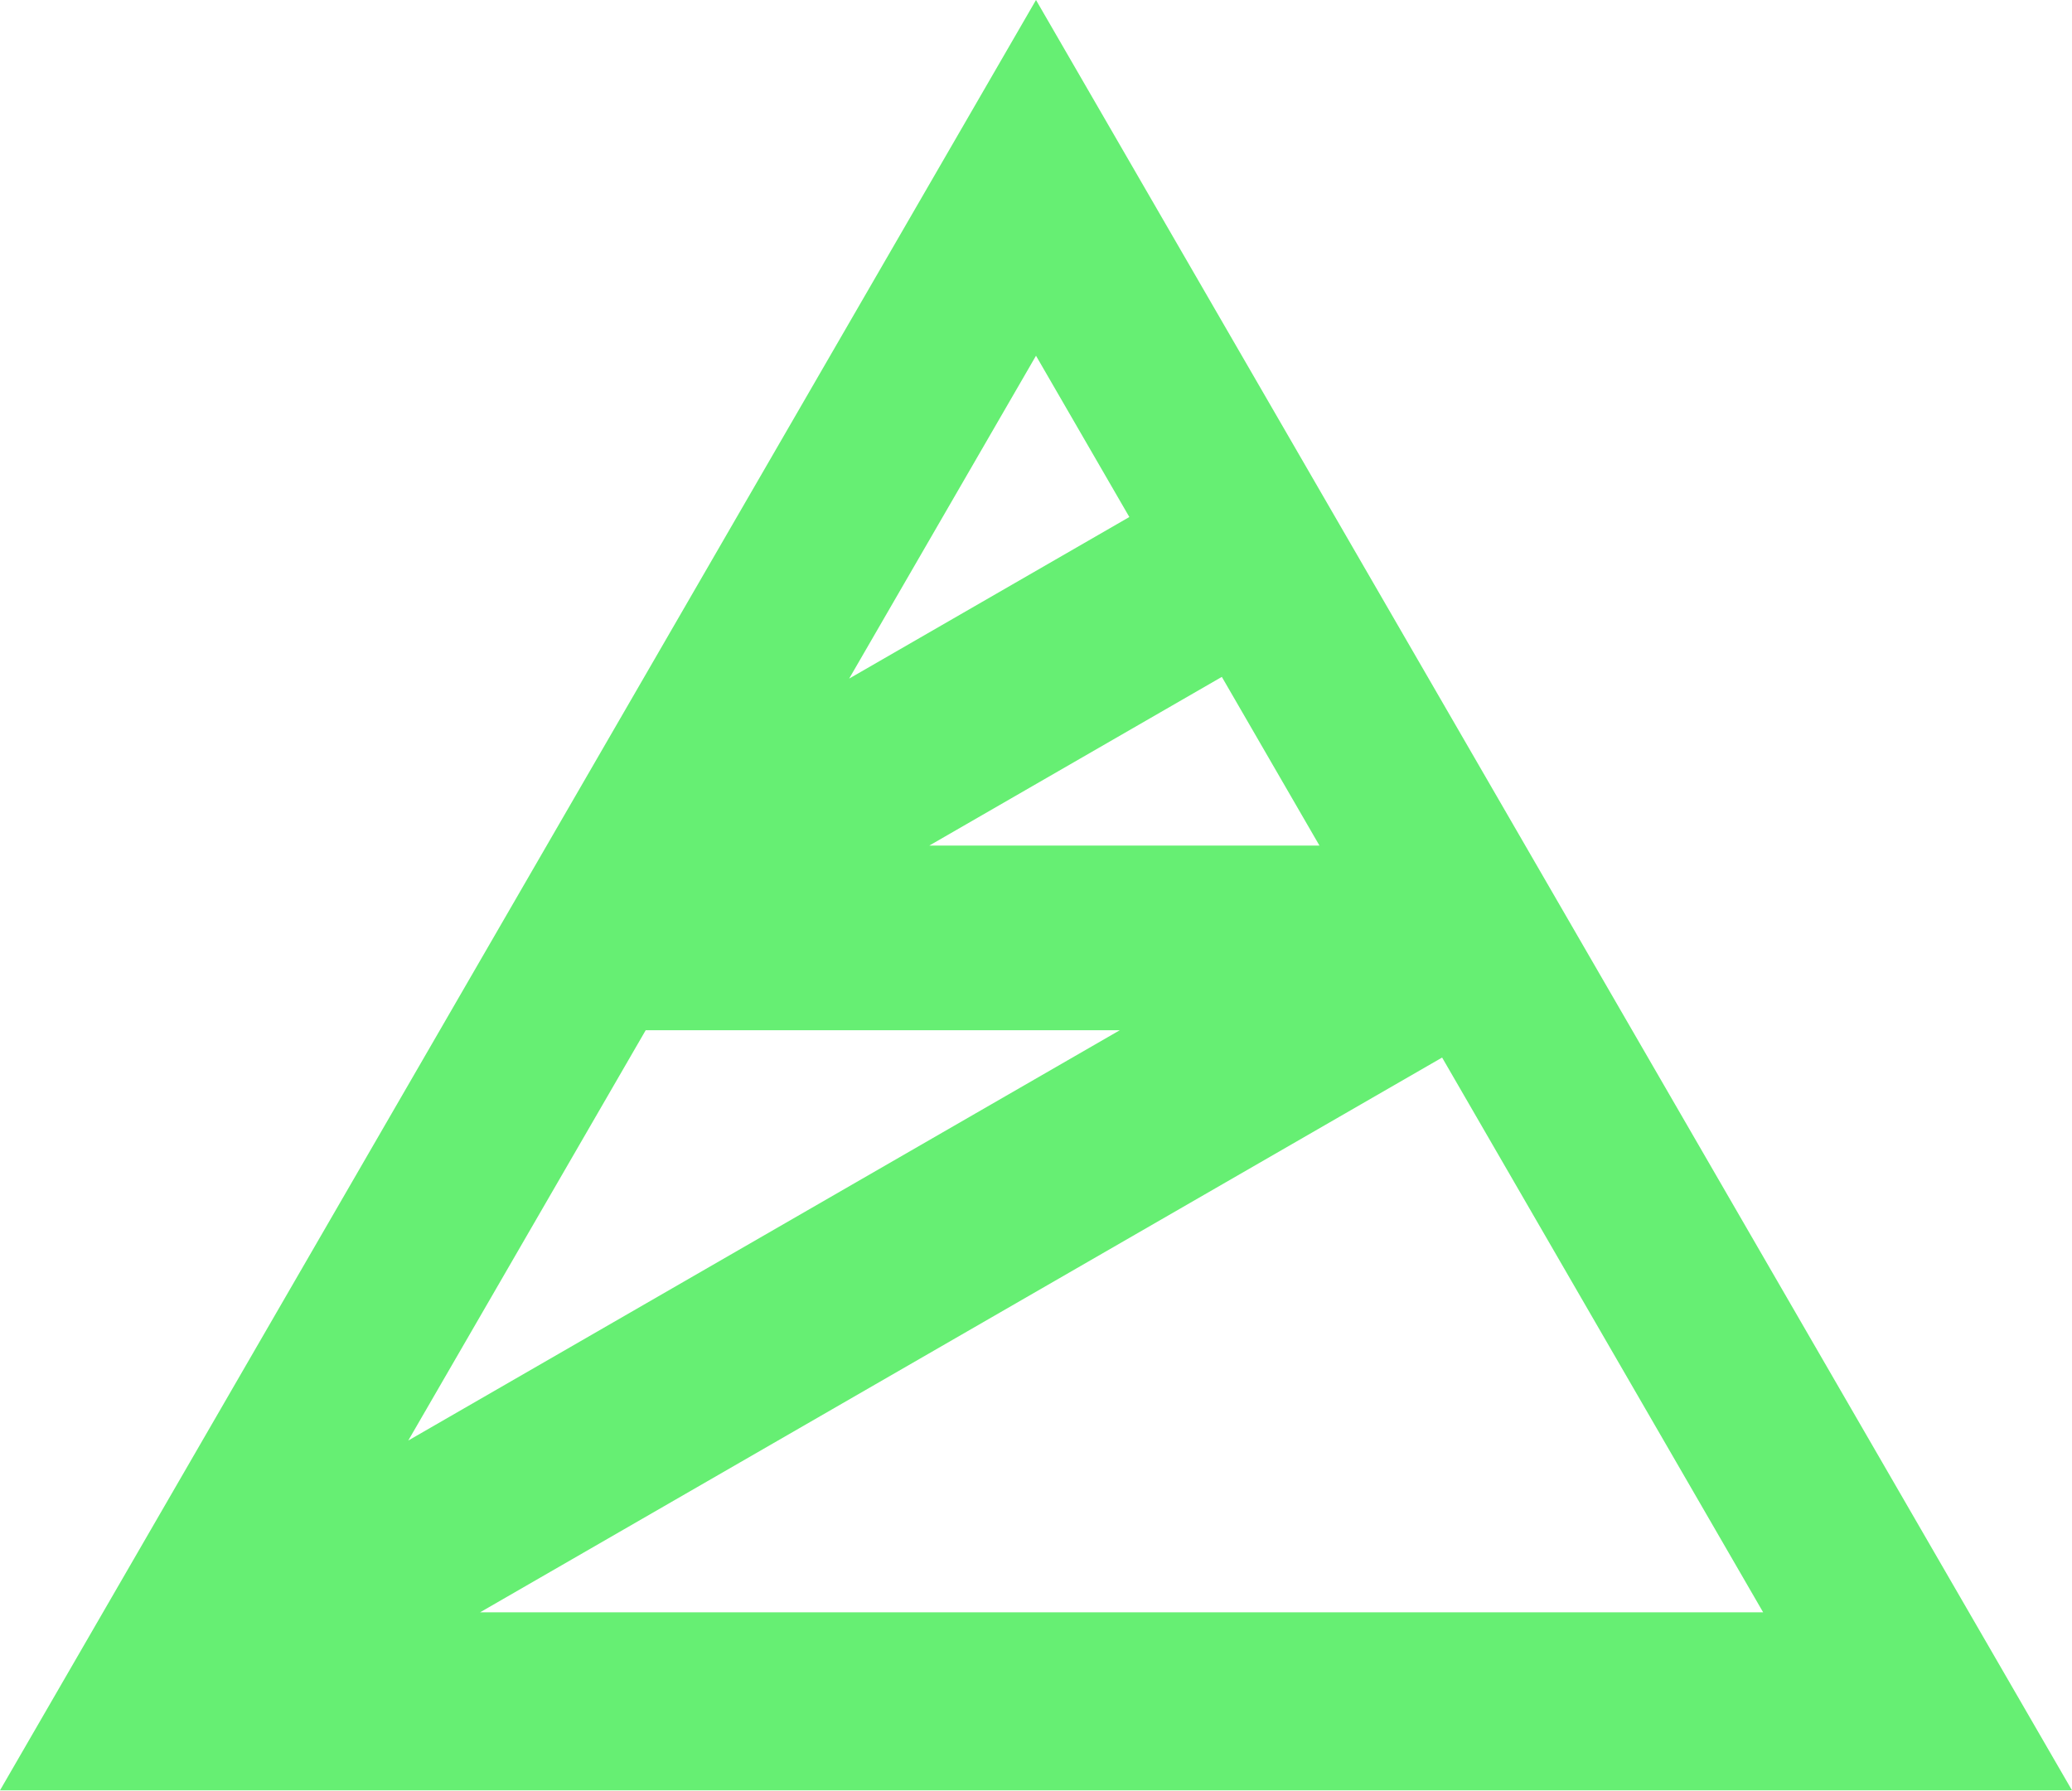
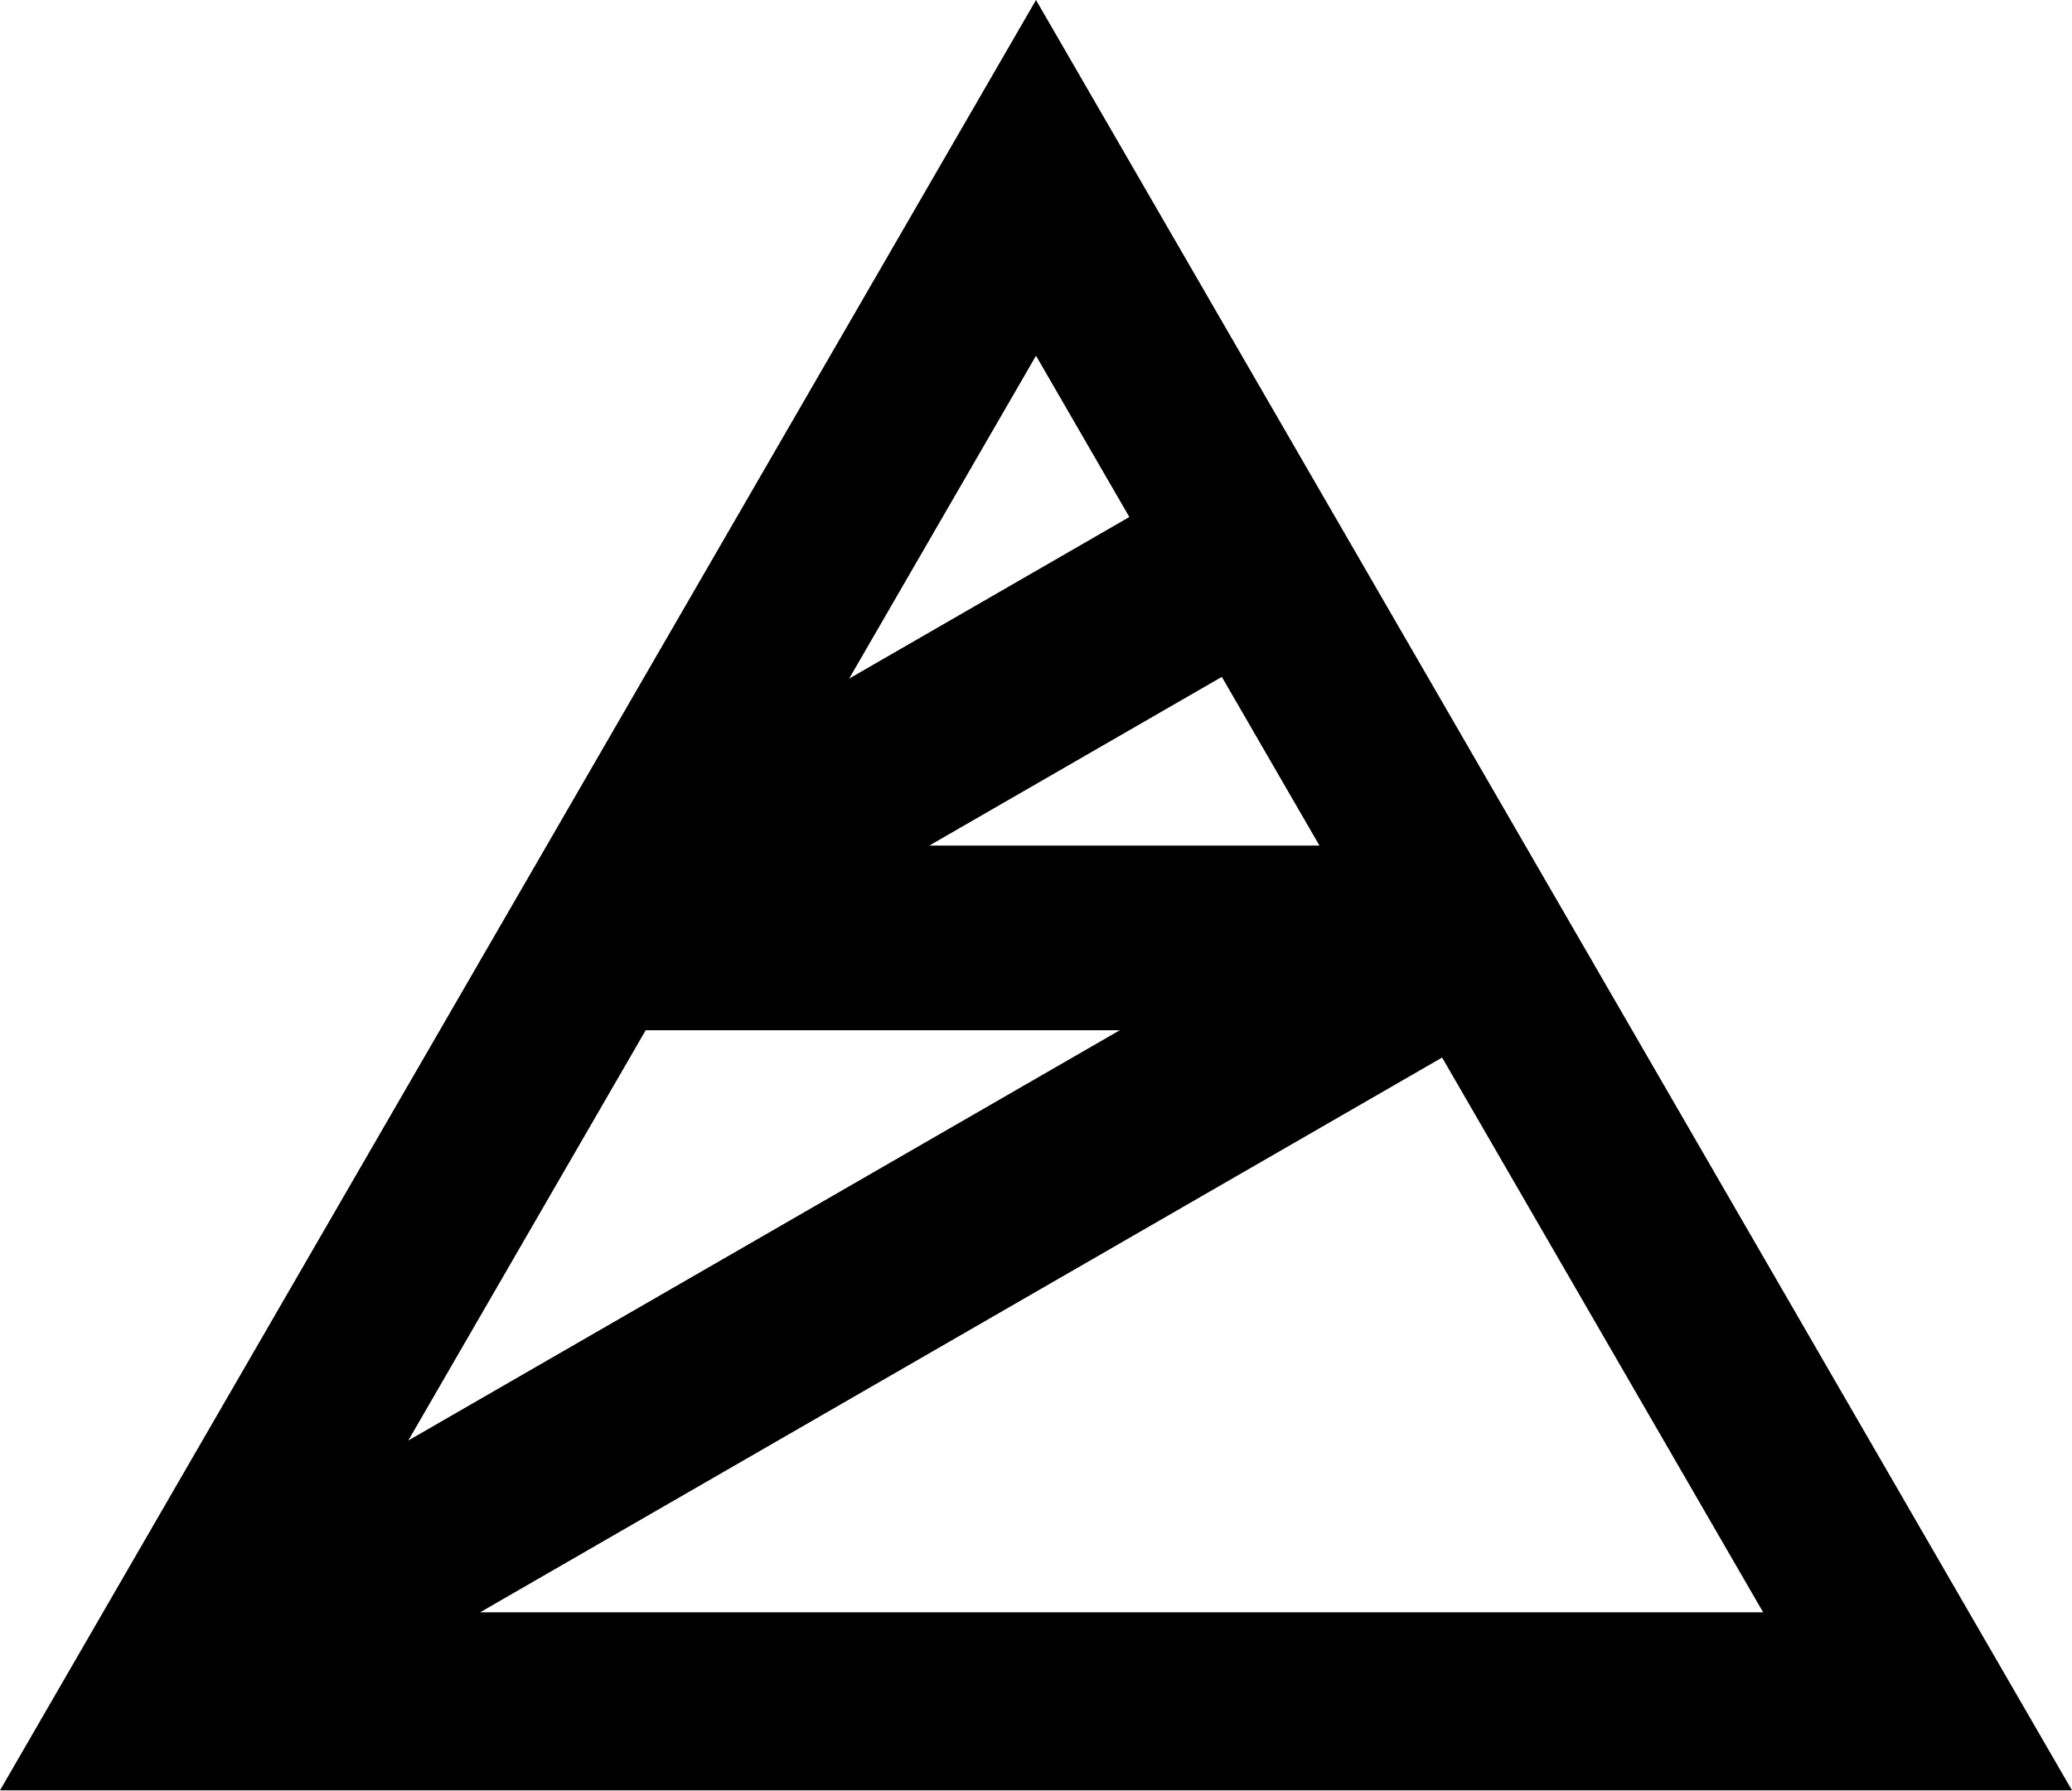
- <svg xmlns="http://www.w3.org/2000/svg" width="103" height="89" viewBox="0 0 103 89" fill="none">
-   <path fill-rule="evenodd" clip-rule="evenodd" d="M51.5 0L0 89H103L51.5 0ZM23.864 80.151H87.647L71.688 52.572L23.864 80.151ZM65.591 42.035L60.738 33.649L46.196 42.035H65.591ZM56.14 25.702L51.5 17.684L42.212 33.734L56.14 25.702ZM32.098 51.214L20.295 71.611L55.666 51.214H32.098Z" fill="#66EF73" />
+ <svg xmlns="http://www.w3.org/2000/svg" width="103" height="89" viewBox="0 0 103 89" fill="currentColor">
+   <path fill-rule="evenodd" clip-rule="evenodd" d="M51.5 0L0 89H103L51.5 0ZM23.864 80.151H87.647L71.688 52.572L23.864 80.151ZM65.591 42.035L60.738 33.649L46.196 42.035H65.591ZM56.14 25.702L51.5 17.684L42.212 33.734L56.14 25.702ZM32.098 51.214L20.295 71.611L55.666 51.214H32.098Z" fill="currentColor" />
</svg>
